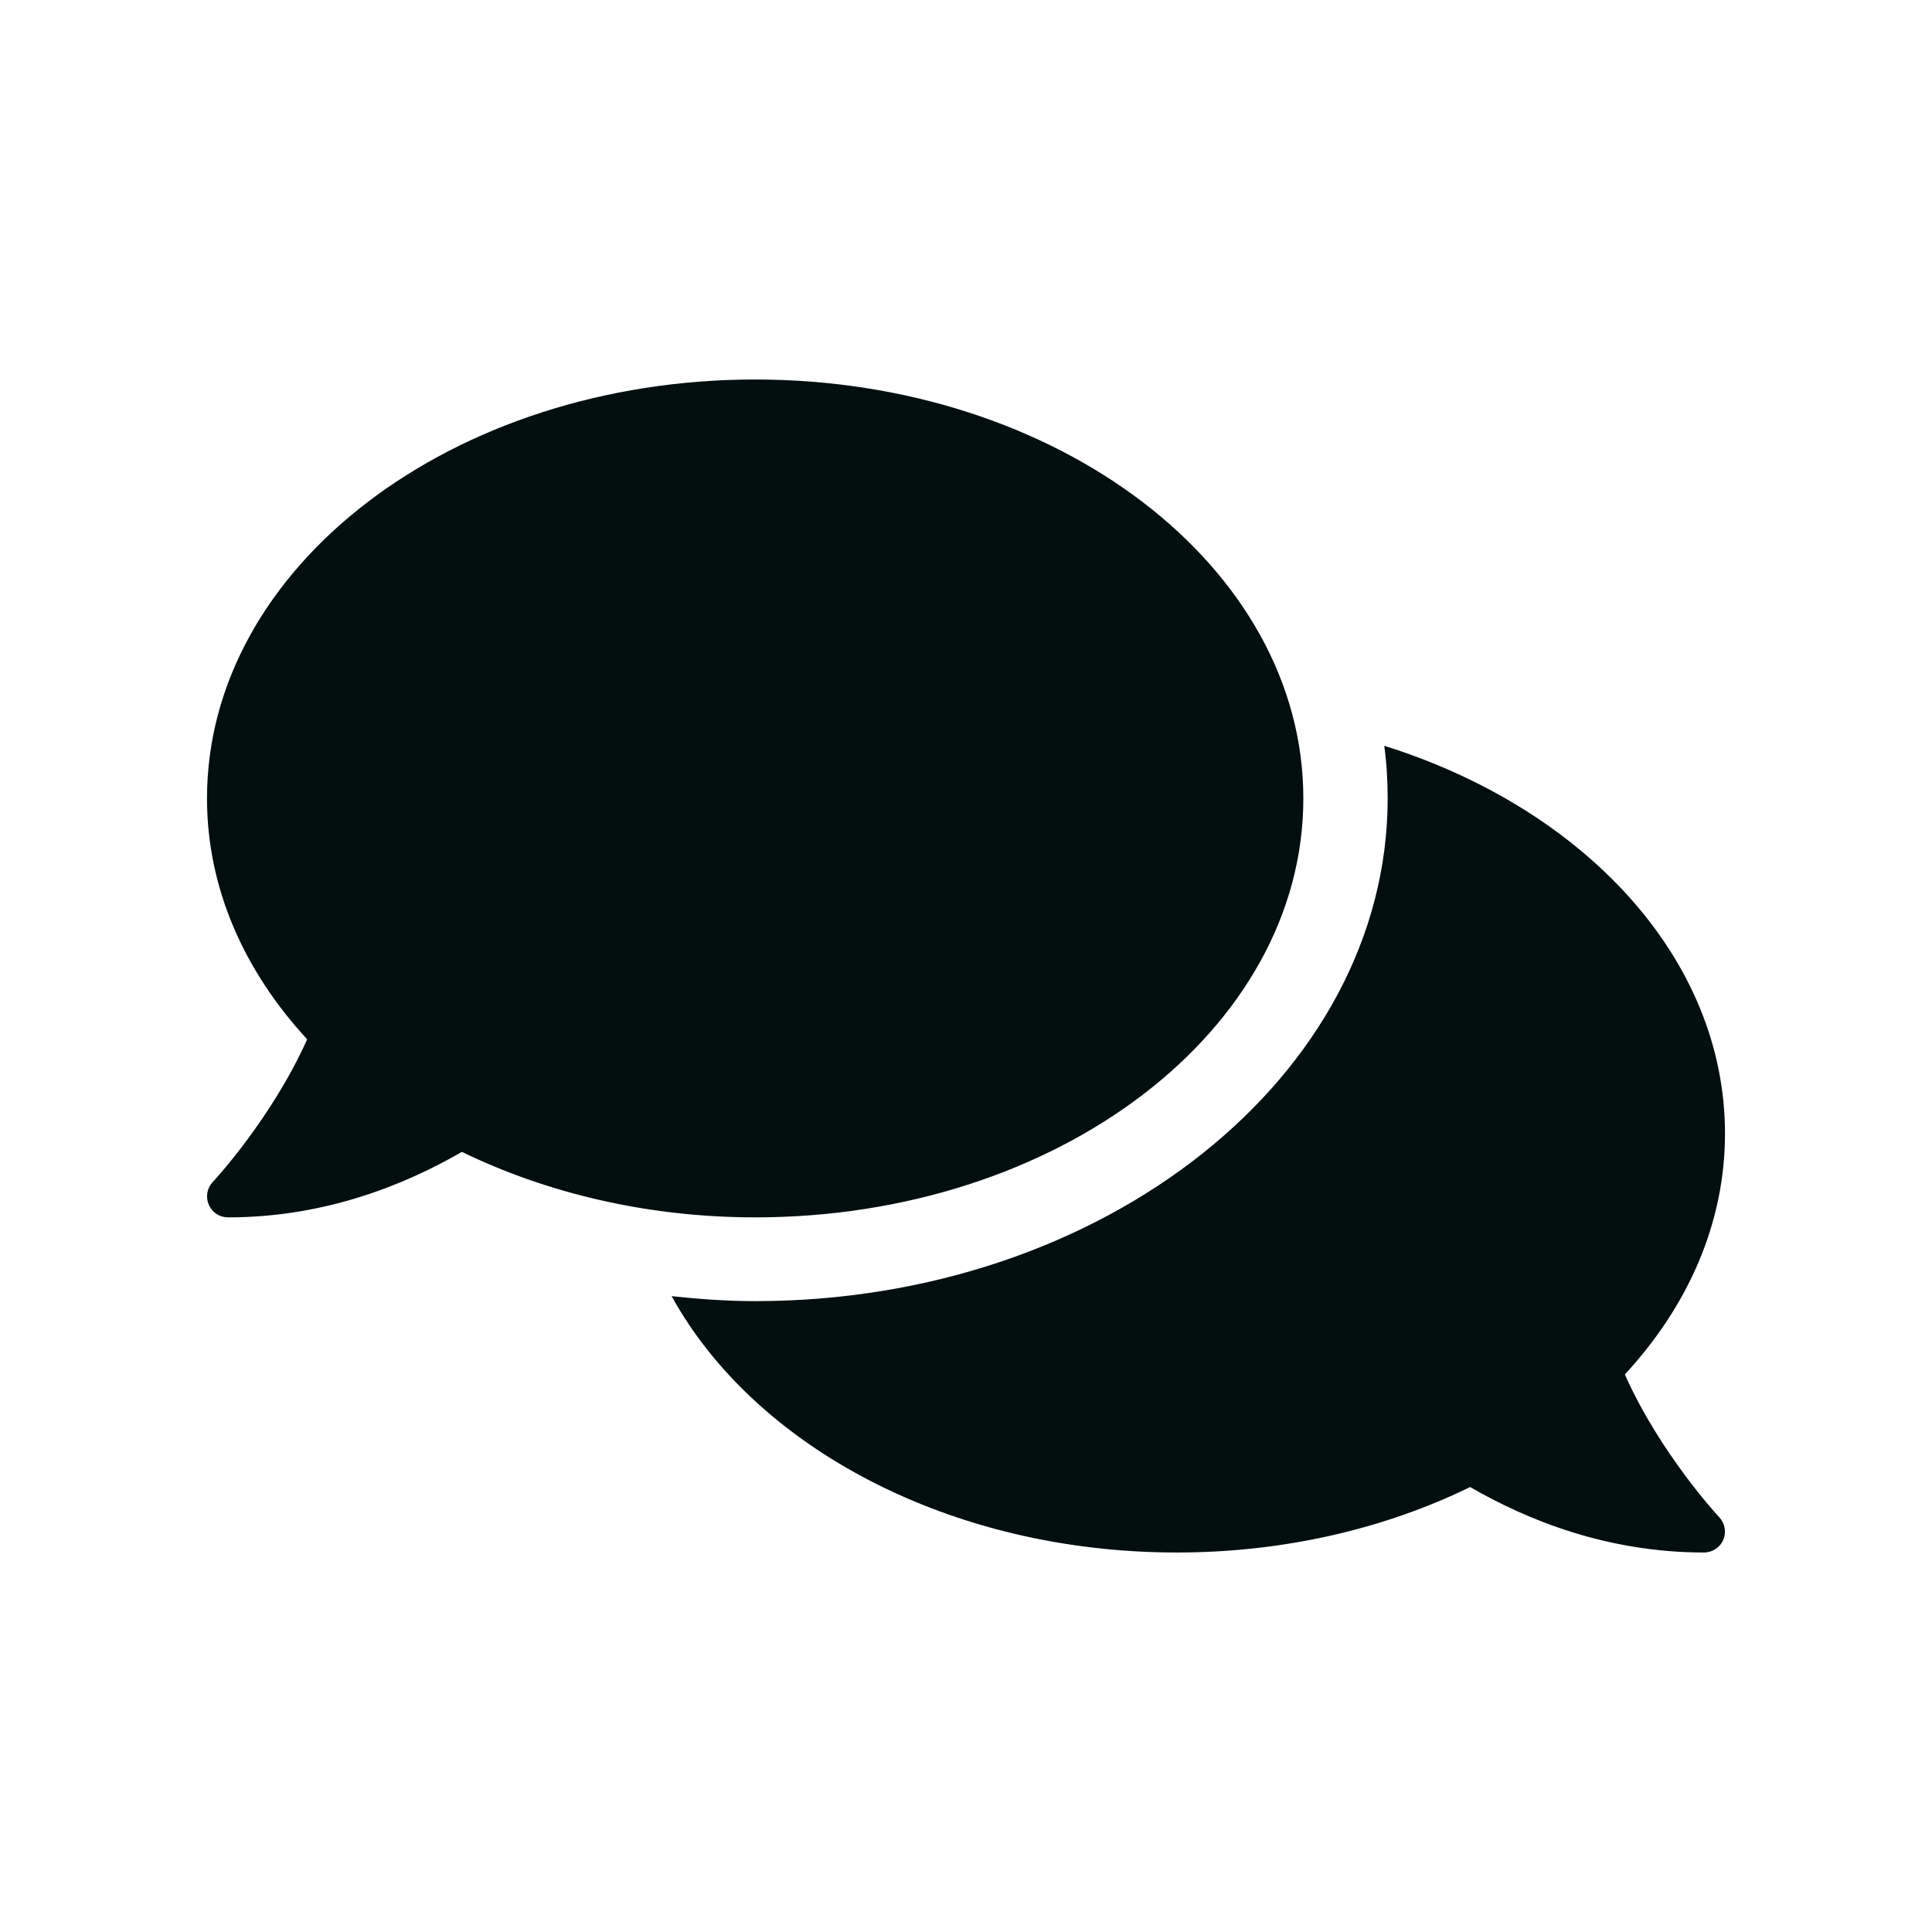
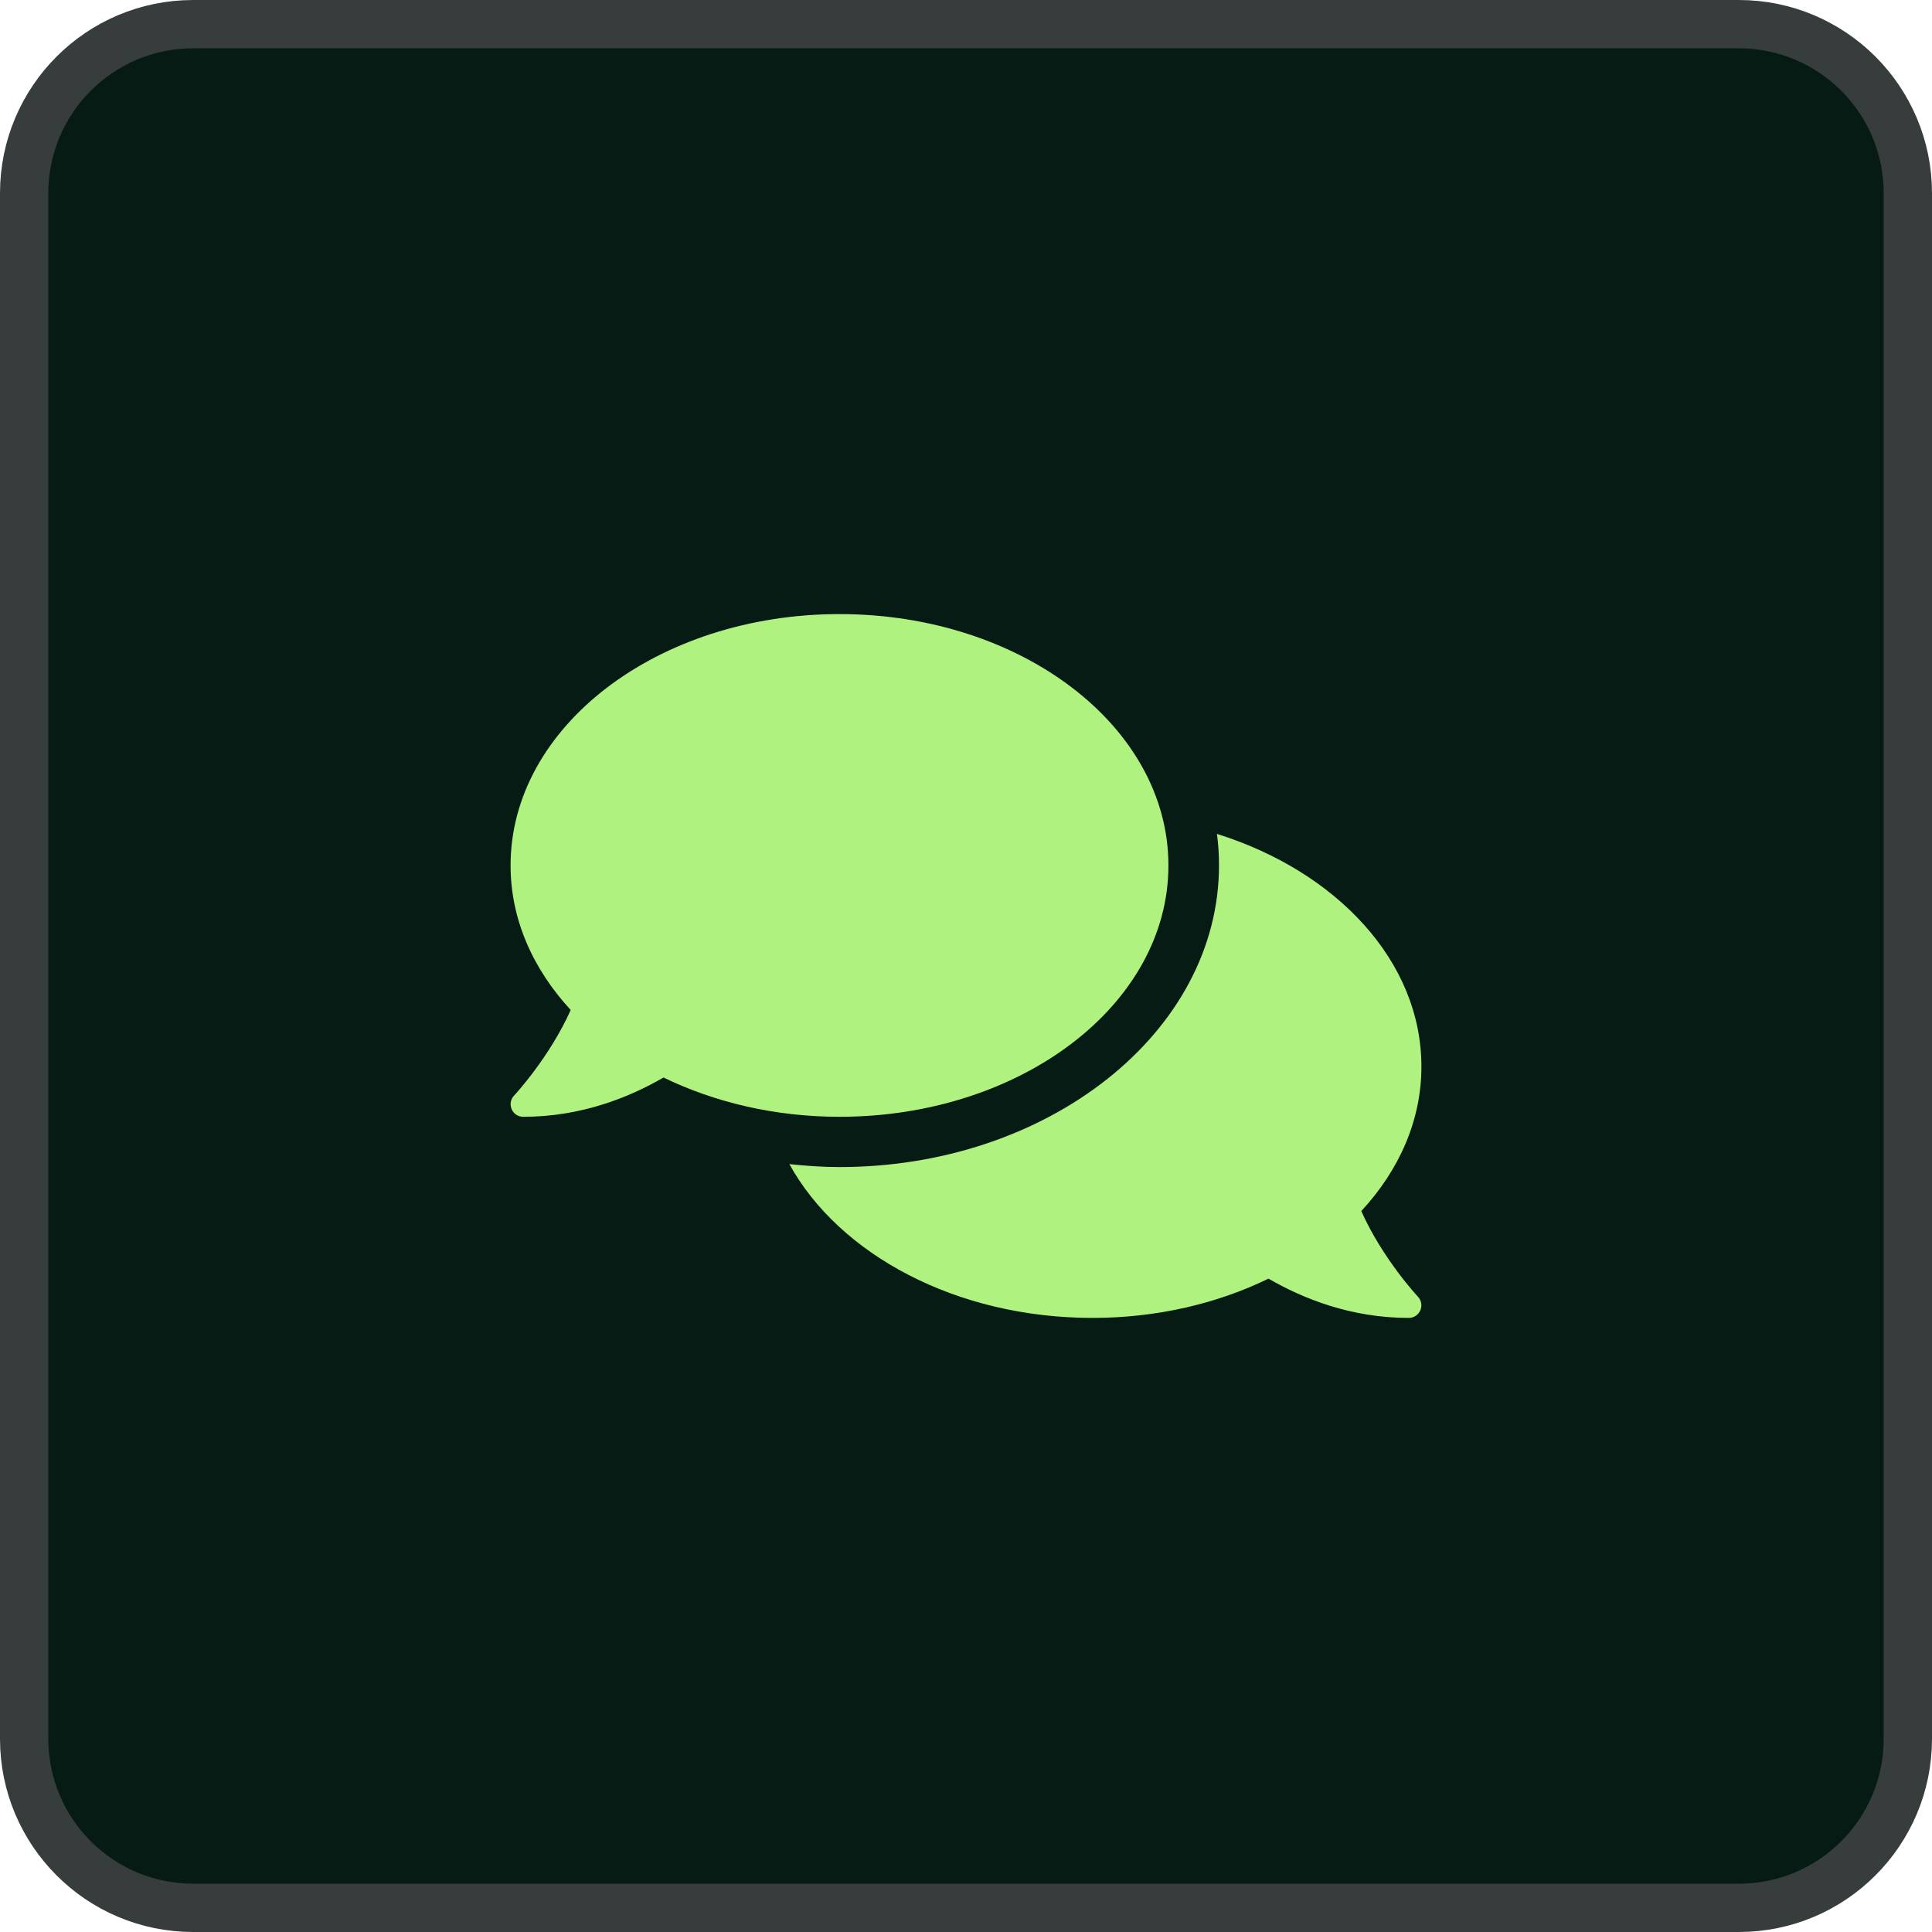
- <svg xmlns="http://www.w3.org/2000/svg" width="56" height="56" viewBox="0 0 56 56" fill="none">
-   <path d="M37.778 23.143C37.778 16.434 30.666 11 21.889 11C13.112 11 6 16.434 6 23.143C6 25.746 7.077 28.144 8.903 30.125C7.879 32.417 6.191 34.238 6.168 34.261C6 34.436 5.954 34.694 6.053 34.921C6.153 35.149 6.367 35.286 6.611 35.286C9.407 35.286 11.722 34.352 13.387 33.388C15.847 34.58 18.757 35.286 21.889 35.286C30.666 35.286 37.778 29.852 37.778 23.143ZM47.097 39.839C48.923 37.866 50 35.46 50 32.857C50 27.78 45.913 23.431 40.123 21.617C40.192 22.118 40.222 22.627 40.222 23.143C40.222 31.18 31.995 37.714 21.889 37.714C21.064 37.714 20.262 37.654 19.467 37.57C21.874 41.934 27.526 45 34.111 45C37.243 45 40.154 44.302 42.613 43.103C44.279 44.066 46.593 45 49.389 45C49.633 45 49.855 44.856 49.947 44.636C50.046 44.416 50 44.158 49.832 43.975C49.809 43.953 48.121 42.139 47.097 39.839Z" fill="#030F0F" />
+ <svg xmlns="http://www.w3.org/2000/svg" width="40" height="40" viewBox="0 0 40 40" fill="none">
+   <rect x="0.5" y="0.5" width="39" height="39" rx="3.5" fill="#061B13" />
+   <rect x="0.5" y="0.5" width="39" height="39" rx="3.5" stroke="#373D3D" />
+   <path d="M24.191 17.918C24.191 15.043 21.143 12.714 17.381 12.714C13.619 12.714 10.571 15.043 10.571 17.918C10.571 19.034 11.033 20.062 11.816 20.911C11.377 21.893 10.653 22.674 10.643 22.683C10.571 22.758 10.552 22.869 10.594 22.966C10.637 23.064 10.729 23.122 10.833 23.122C12.032 23.122 13.024 22.722 13.737 22.309C14.791 22.82 16.039 23.122 17.381 23.122C21.143 23.122 24.191 20.794 24.191 17.918ZM28.184 25.074C28.967 24.228 29.429 23.197 29.429 22.082C29.429 19.906 27.677 18.042 25.195 17.265C25.225 17.479 25.238 17.697 25.238 17.918C25.238 21.363 21.712 24.163 17.381 24.163C17.027 24.163 16.684 24.137 16.343 24.102C17.374 25.972 19.797 27.286 22.619 27.286C23.961 27.286 25.209 26.986 26.263 26.473C26.977 26.886 27.968 27.286 29.167 27.286C29.271 27.286 29.366 27.224 29.406 27.13C29.448 27.035 29.429 26.925 29.357 26.847C29.347 26.837 28.623 26.059 28.184 25.074Z" fill="#B0F280" />
</svg>
